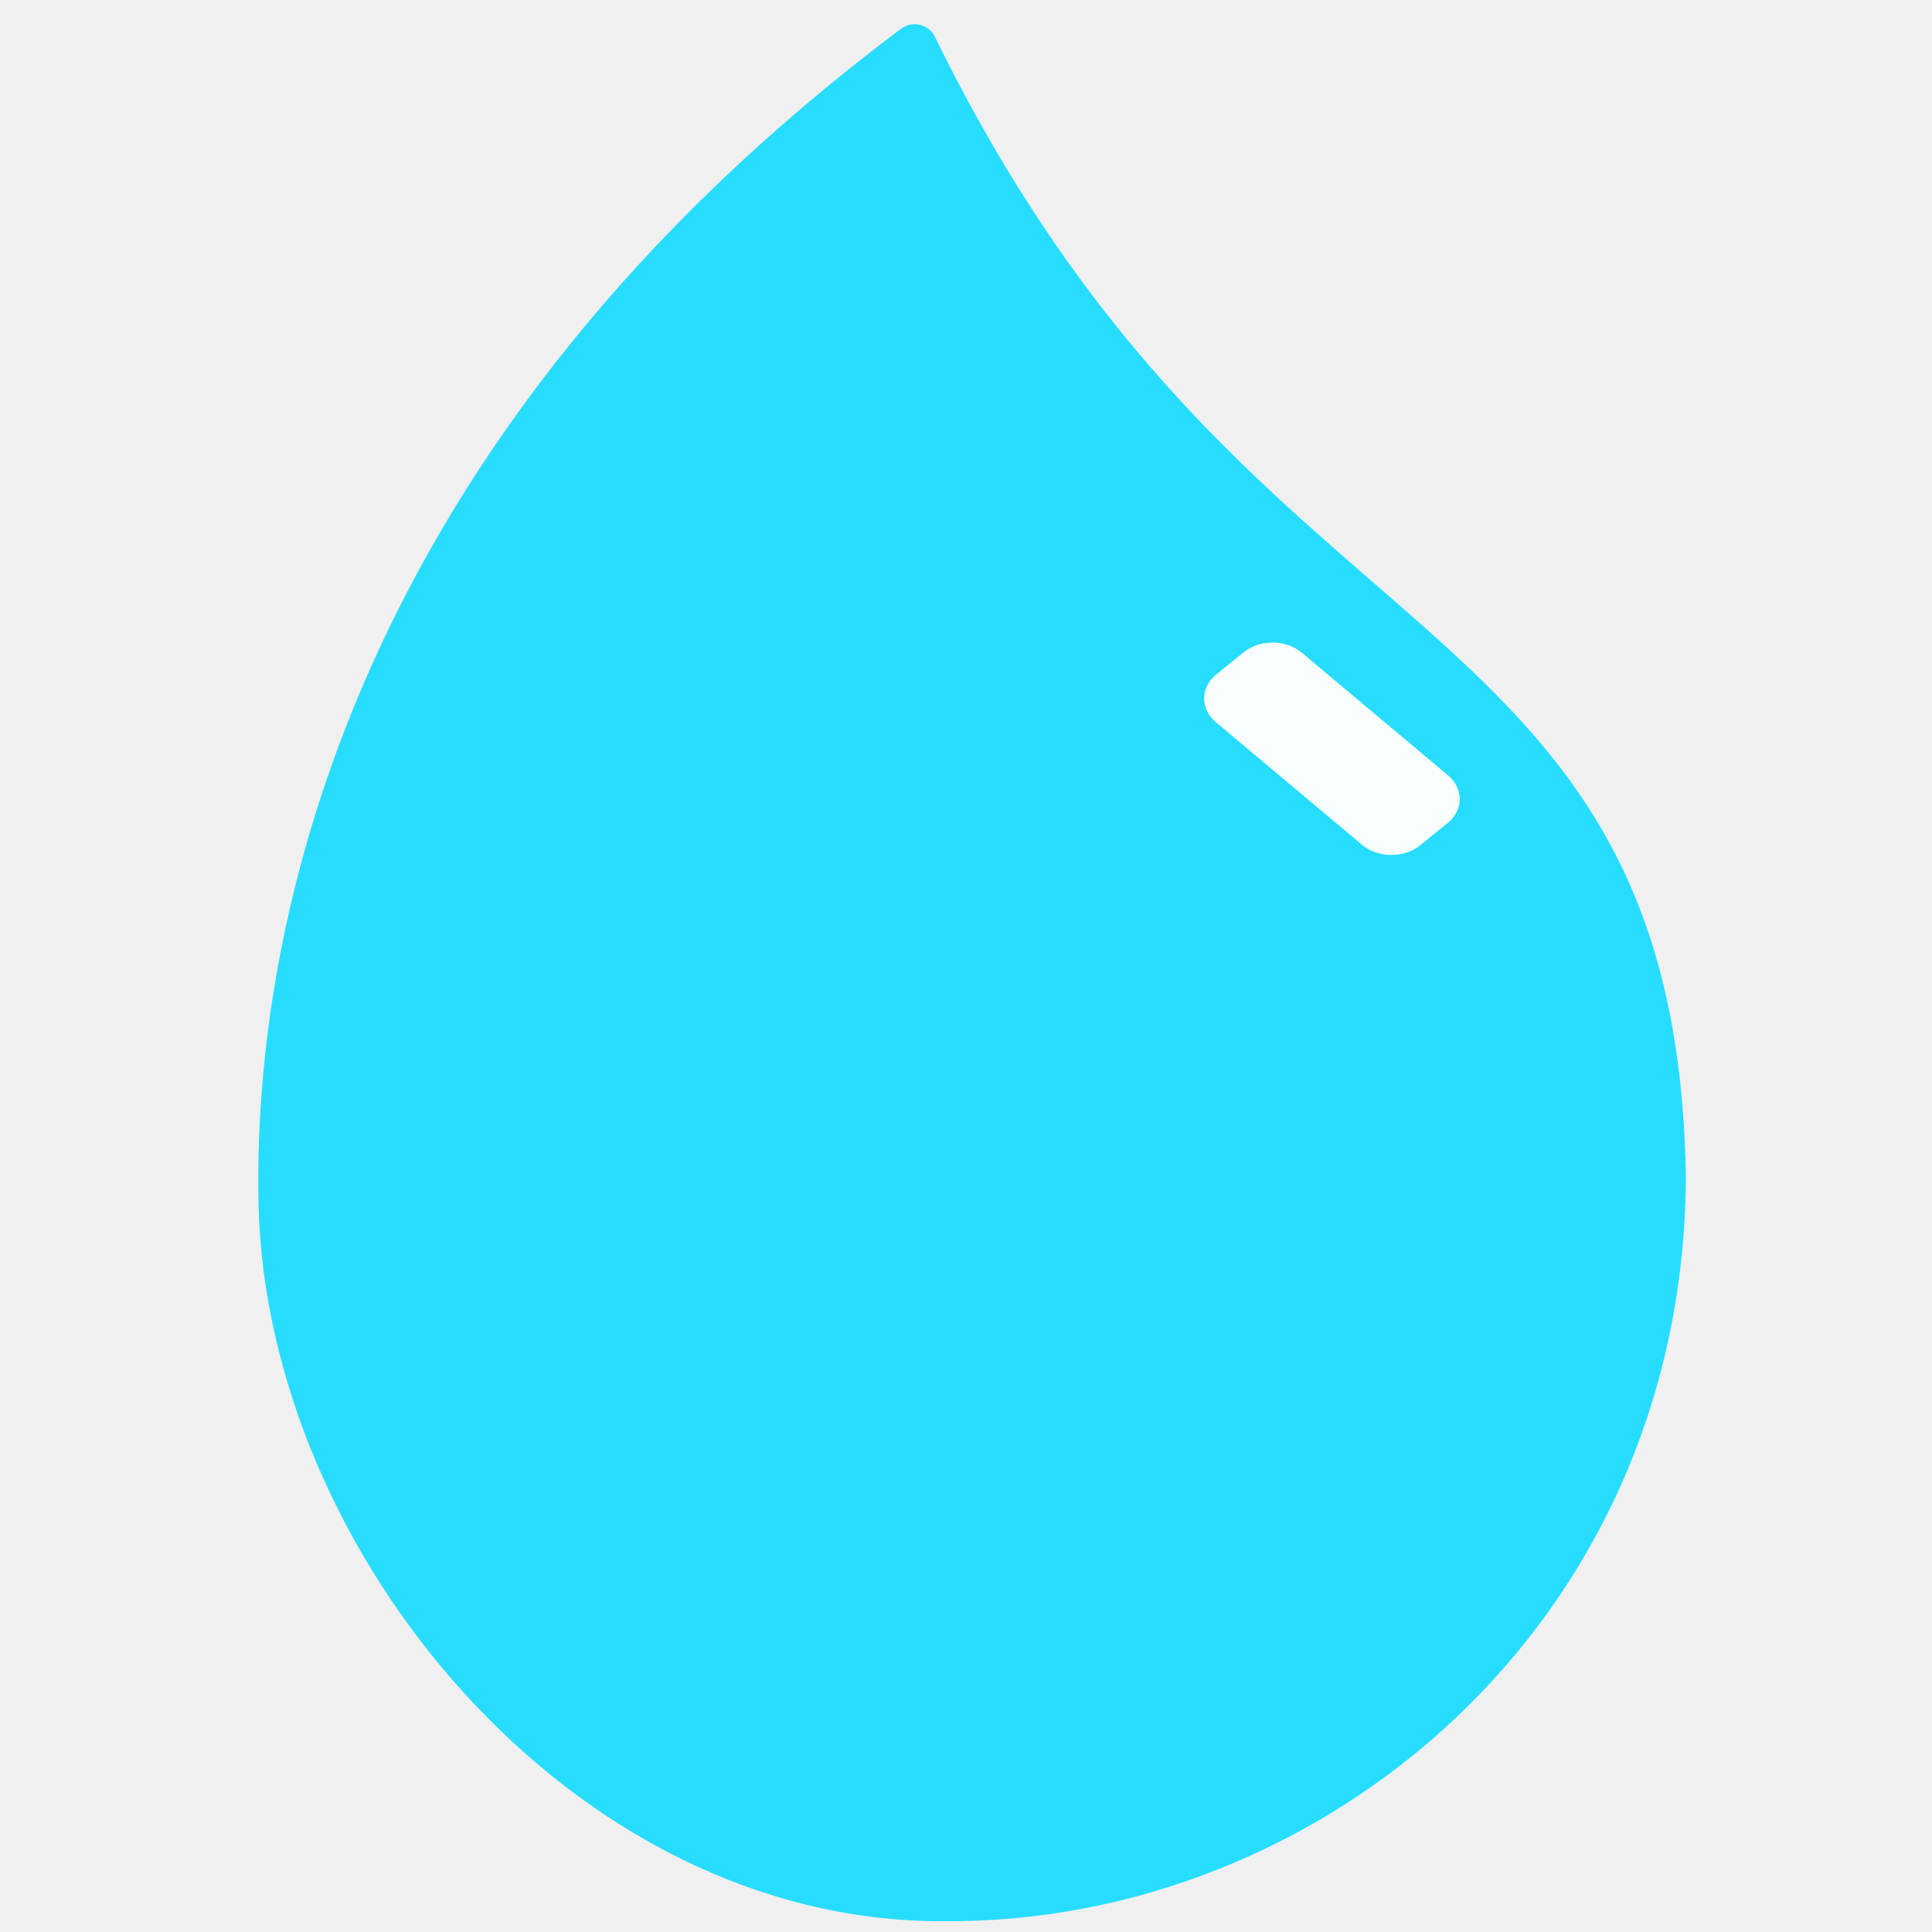
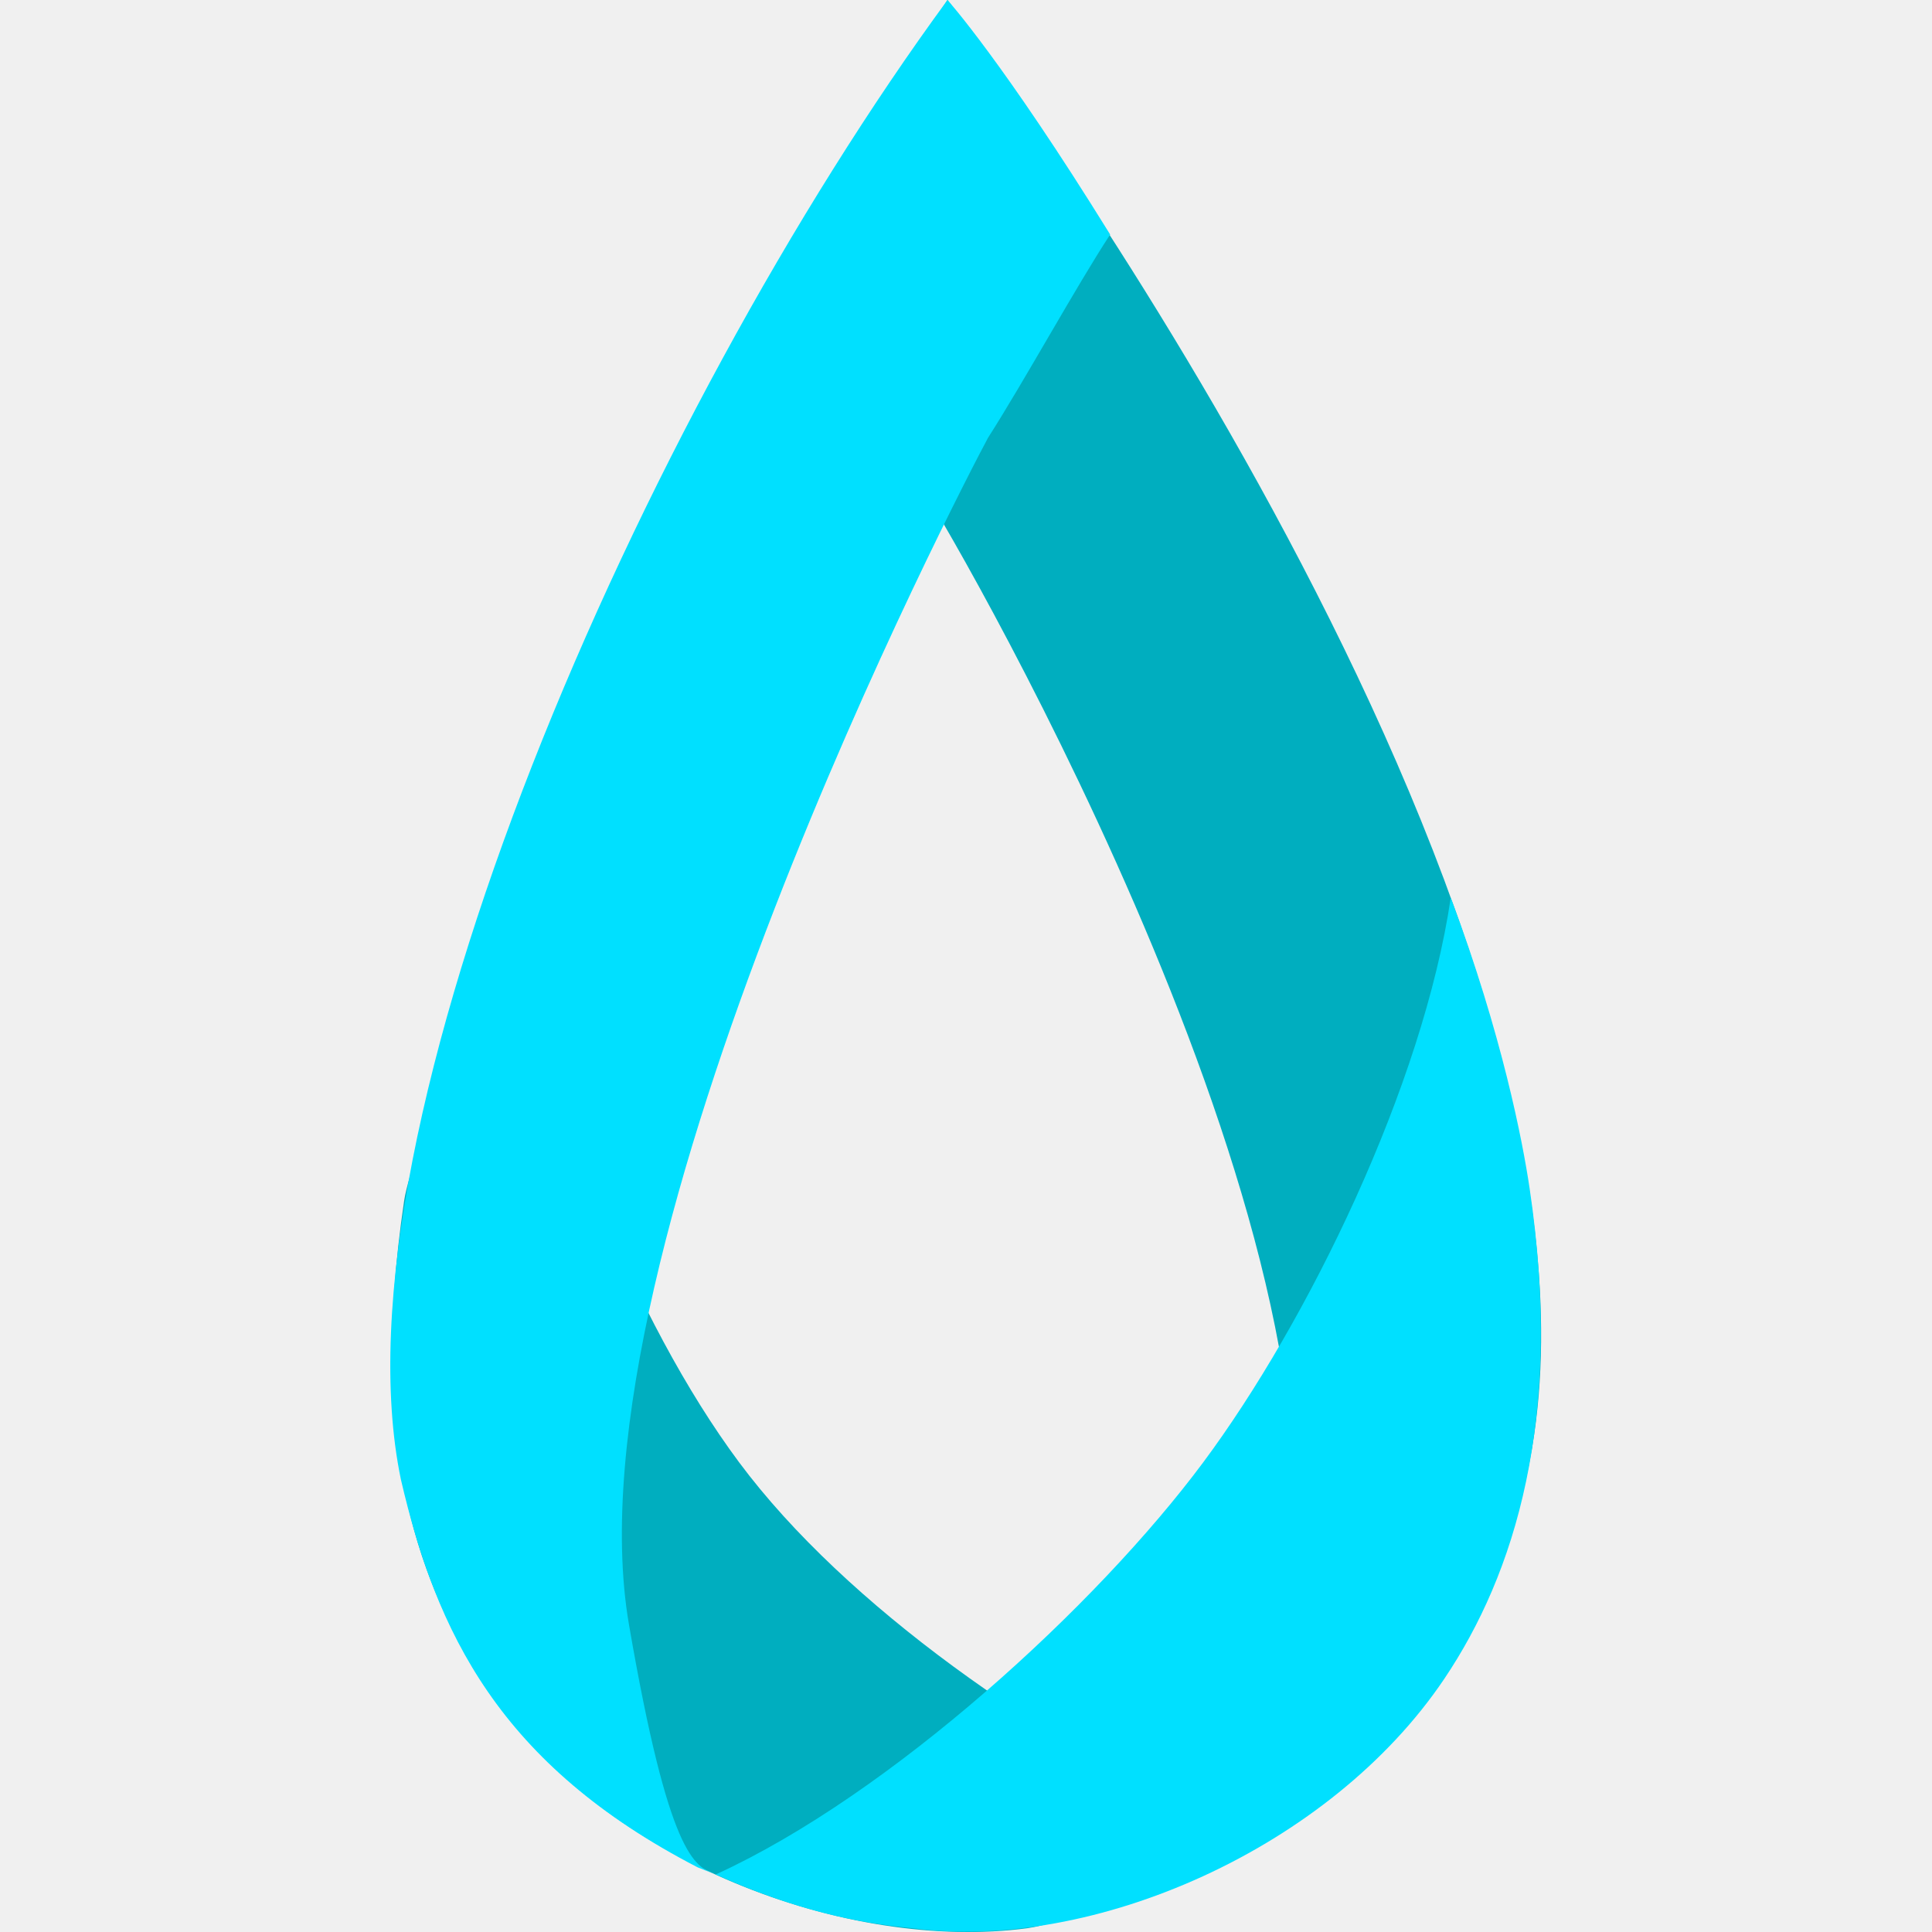
- <svg xmlns="http://www.w3.org/2000/svg" width="95mm" height="95mm" viewBox="0 0 95 95" version="1.1" id="svg8">
+ <svg xmlns="http://www.w3.org/2000/svg" width="121.373mm" height="121.373mm" viewBox="0 0 121.373 121.373" version="1.1" id="svg8">
  <defs id="defs2" />
-   <g id="layer1" style="display:none" transform="translate(-71.98476,-68.85025)">
-     <path style="opacity:0.969;fill:#232323;fill-opacity:1;stroke:none;stroke-width:1.004;stroke-linecap:round;stroke-linejoin:round;stroke-miterlimit:4;stroke-dasharray:none;stroke-dashoffset:0;stroke-opacity:1;paint-order:stroke fill markers" id="path825" d="m 122.491,168.354 a 32.5,32.5 0 0 1 -44.751,-10.424 32.5,32.5 0 0 1 10.399,-44.757 32.5,32.5 0 0 1 44.763,10.373 32.5,32.5 0 0 1 -10.347,44.769" />
-   </g>
-   <g id="layer2" transform="translate(-71.98476,-68.85025)">
-     <path style="fill:#27ddff;fill-opacity:1;stroke:#27ddff;stroke-width:2.232;stroke-linecap:round;stroke-linejoin:round;stroke-miterlimit:4;stroke-dasharray:none;stroke-opacity:1" d="M 116.958,71.158 C 90.512,90.985 85.478,114.252 85.816,128.17 c 0.435,16.402 14.902,34.072 32.507,34.034 18.002,0.175 35.341,-14.083 35.444,-35.481 -0.465,-28.272 -21.174,-23.614 -36.809,-55.565 z" id="path815" />
-   </g>
-   <g id="layer3" style="display:inline" transform="translate(-71.98476,-68.85025)">
-     <rect style="opacity:0.969;fill:#ffffff;fill-opacity:1;stroke:#ffffff;stroke-width:3.699;stroke-linecap:round;stroke-linejoin:round;stroke-miterlimit:4;stroke-dasharray:none;stroke-dashoffset:0;stroke-opacity:1;paint-order:stroke fill markers" id="rect819" width="9.375" height="1.733" x="167.112" y="-8.397" transform="matrix(0.76616,0.6426499,-0.7771951,0.6292597,0,0)" />
+   <g id="layer1" transform="translate(-83.18767,-120.0386)">
+     <path id="path1042" d="m 113.923,226.281 c -4.377,-6.514 -7.659,-15.17 -5.347,-30.807 0.476,-3.219 5.671,-15.247 6.904,-18.676 1.741,11.801 7.551,26.251 14.141,35.108 6.697,9.002 19.138,17.634 30.131,22.664 0.049,-0.049 -7.026,5.89 -12.035,6.605 -11.262,1.497 -26.59,-4.172 -33.795,-14.894 z" style="opacity:1;fill:#00aebf;fill-opacity:1;fill-rule:evenodd;stroke:none;stroke-width:1.96;stroke-linecap:round;stroke-linejoin:round;stroke-miterlimit:4;stroke-dasharray:none;stroke-dashoffset:0;stroke-opacity:0;paint-order:stroke fill markers" />
+     <path style="opacity:1;fill:#00aebf;fill-opacity:1;fill-rule:evenodd;stroke:none;stroke-width:2.533;stroke-linecap:round;stroke-linejoin:round;stroke-miterlimit:4;stroke-dasharray:none;stroke-dashoffset:0;stroke-opacity:0;paint-order:stroke fill markers" d="m 143.132,239.506 c 13.427,-0.152 32.733,-7.365 36.309,-28.535 5.77,-34.166 -34.574,-88.078 -36.544,-90.684 v 0.002 c -0.025,-0.033 -0.186,-0.25 -0.186,-0.25 0,0 -5.013,7.499 -11.689,18.364 4.803,2.782 6.921,6.866 9.841,11.924 1.353,1.791 27.22,45.883 23.244,69.427 -2.464,14.587 -11.797,19.557 -21.049,19.662 -0.053,6e-4 -0.108,-8e-4 -0.162,-5.2e-4 v 0.09 c 0.078,-4.1e-4 0.157,0.002 0.235,10e-4 z" id="path1002" />
+     <path id="path1018" d="m 127.034,237.359 c -12.509,-6.46 -16.435,-14.812 -18.661,-24.375 -4.563,-21.948 15.121,-66.737 34.339,-92.945 0,0 3.509,3.889 10.219,14.733 -2.095,3.192 -5.406,9.227 -7.673,12.769 -1.631,3.024 -26.609,51.009 -22.56,74.54 2.509,14.579 4.137,15.238 5.428,15.692 -0.433,-0.132 -0.686,-0.271 -1.093,-0.415 z" style="opacity:1;fill:#00e0ff;fill-opacity:1;fill-rule:evenodd;stroke:none;stroke-width:2.533;stroke-linecap:round;stroke-linejoin:round;stroke-miterlimit:4;stroke-dasharray:none;stroke-dashoffset:0;stroke-opacity:0;paint-order:stroke fill markers" />
+     <path style="opacity:1;fill:#00e0ff;fill-opacity:1;fill-rule:evenodd;stroke:none;stroke-width:1.96;stroke-linecap:round;stroke-linejoin:round;stroke-miterlimit:4;stroke-dasharray:none;stroke-dashoffset:0;stroke-opacity:0;paint-order:stroke fill markers" d="m 173.933,225.489 c 4.377,-6.514 7.516,-16.262 5.347,-30.807 -0.434,-2.91 -1.711,-9.602 -4.952,-18.252 -1.741,11.801 -8.969,26.629 -15.558,35.486 -6.697,9.002 -19.626,20.853 -30.619,25.883 5.042,2.254 8.857,3.038 12.378,3.375 11.262,1.497 26.2,-4.963 33.405,-15.686 z" id="path997" />
  </g>
</svg>
